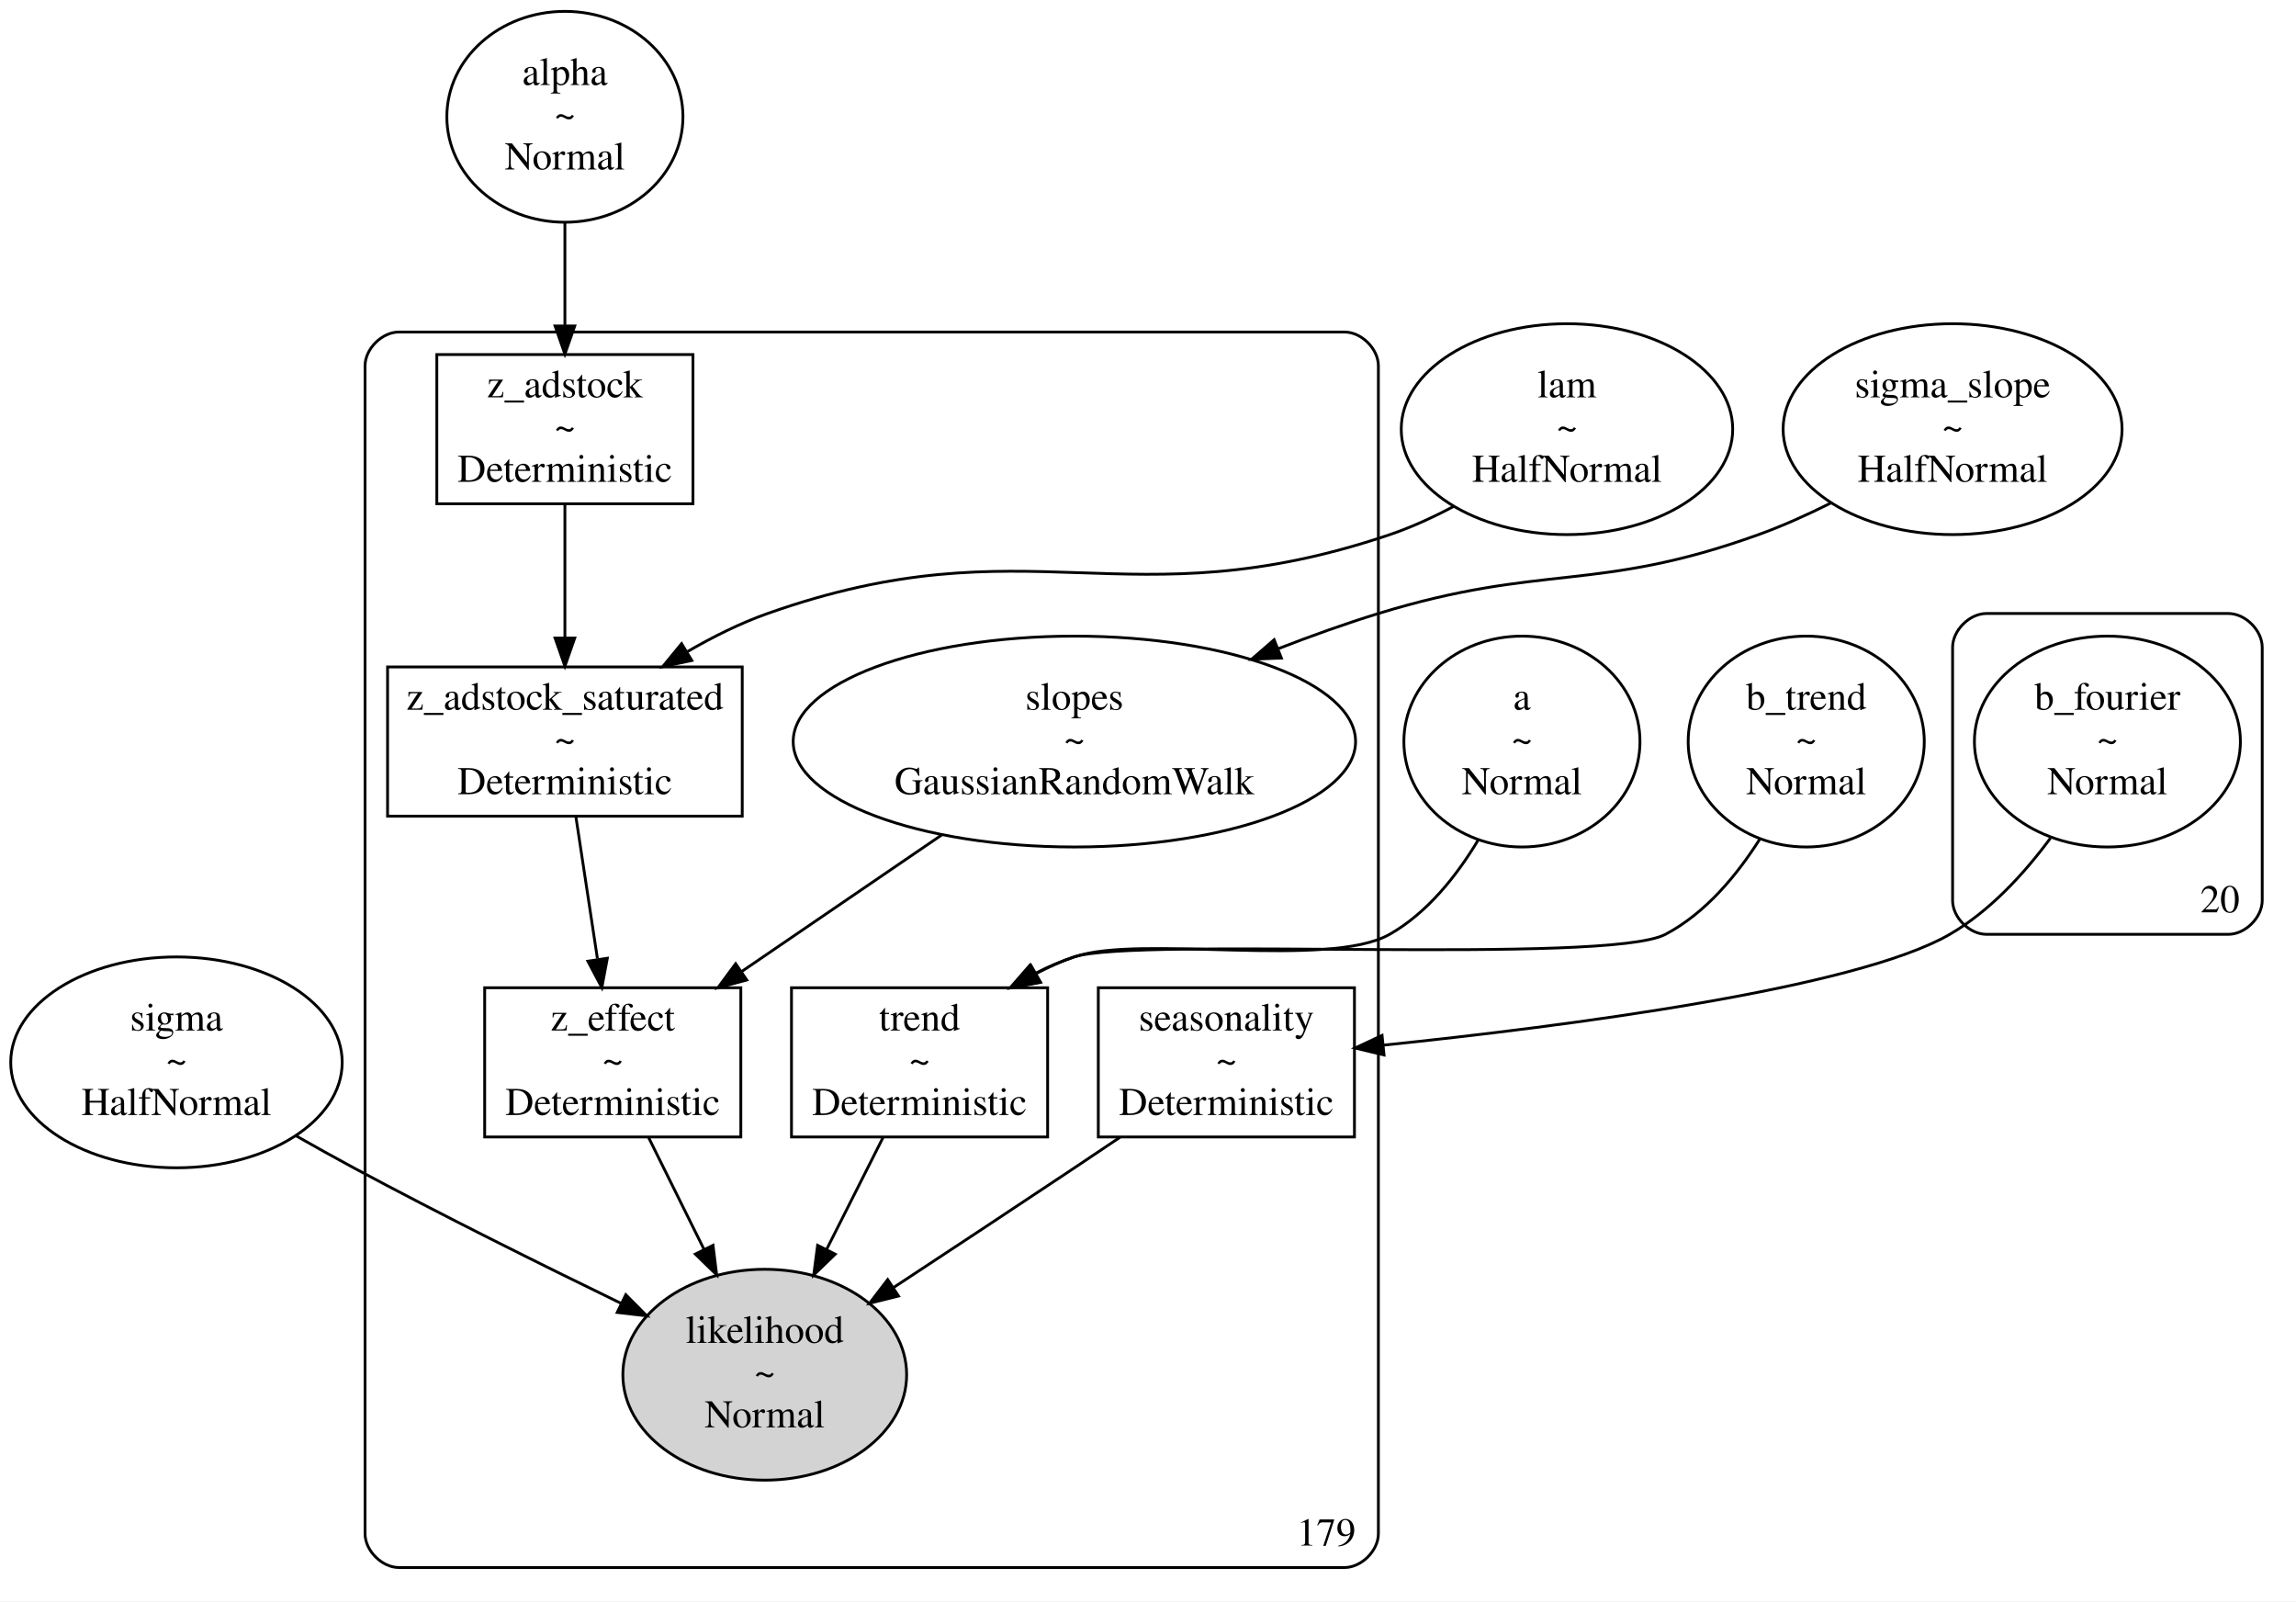
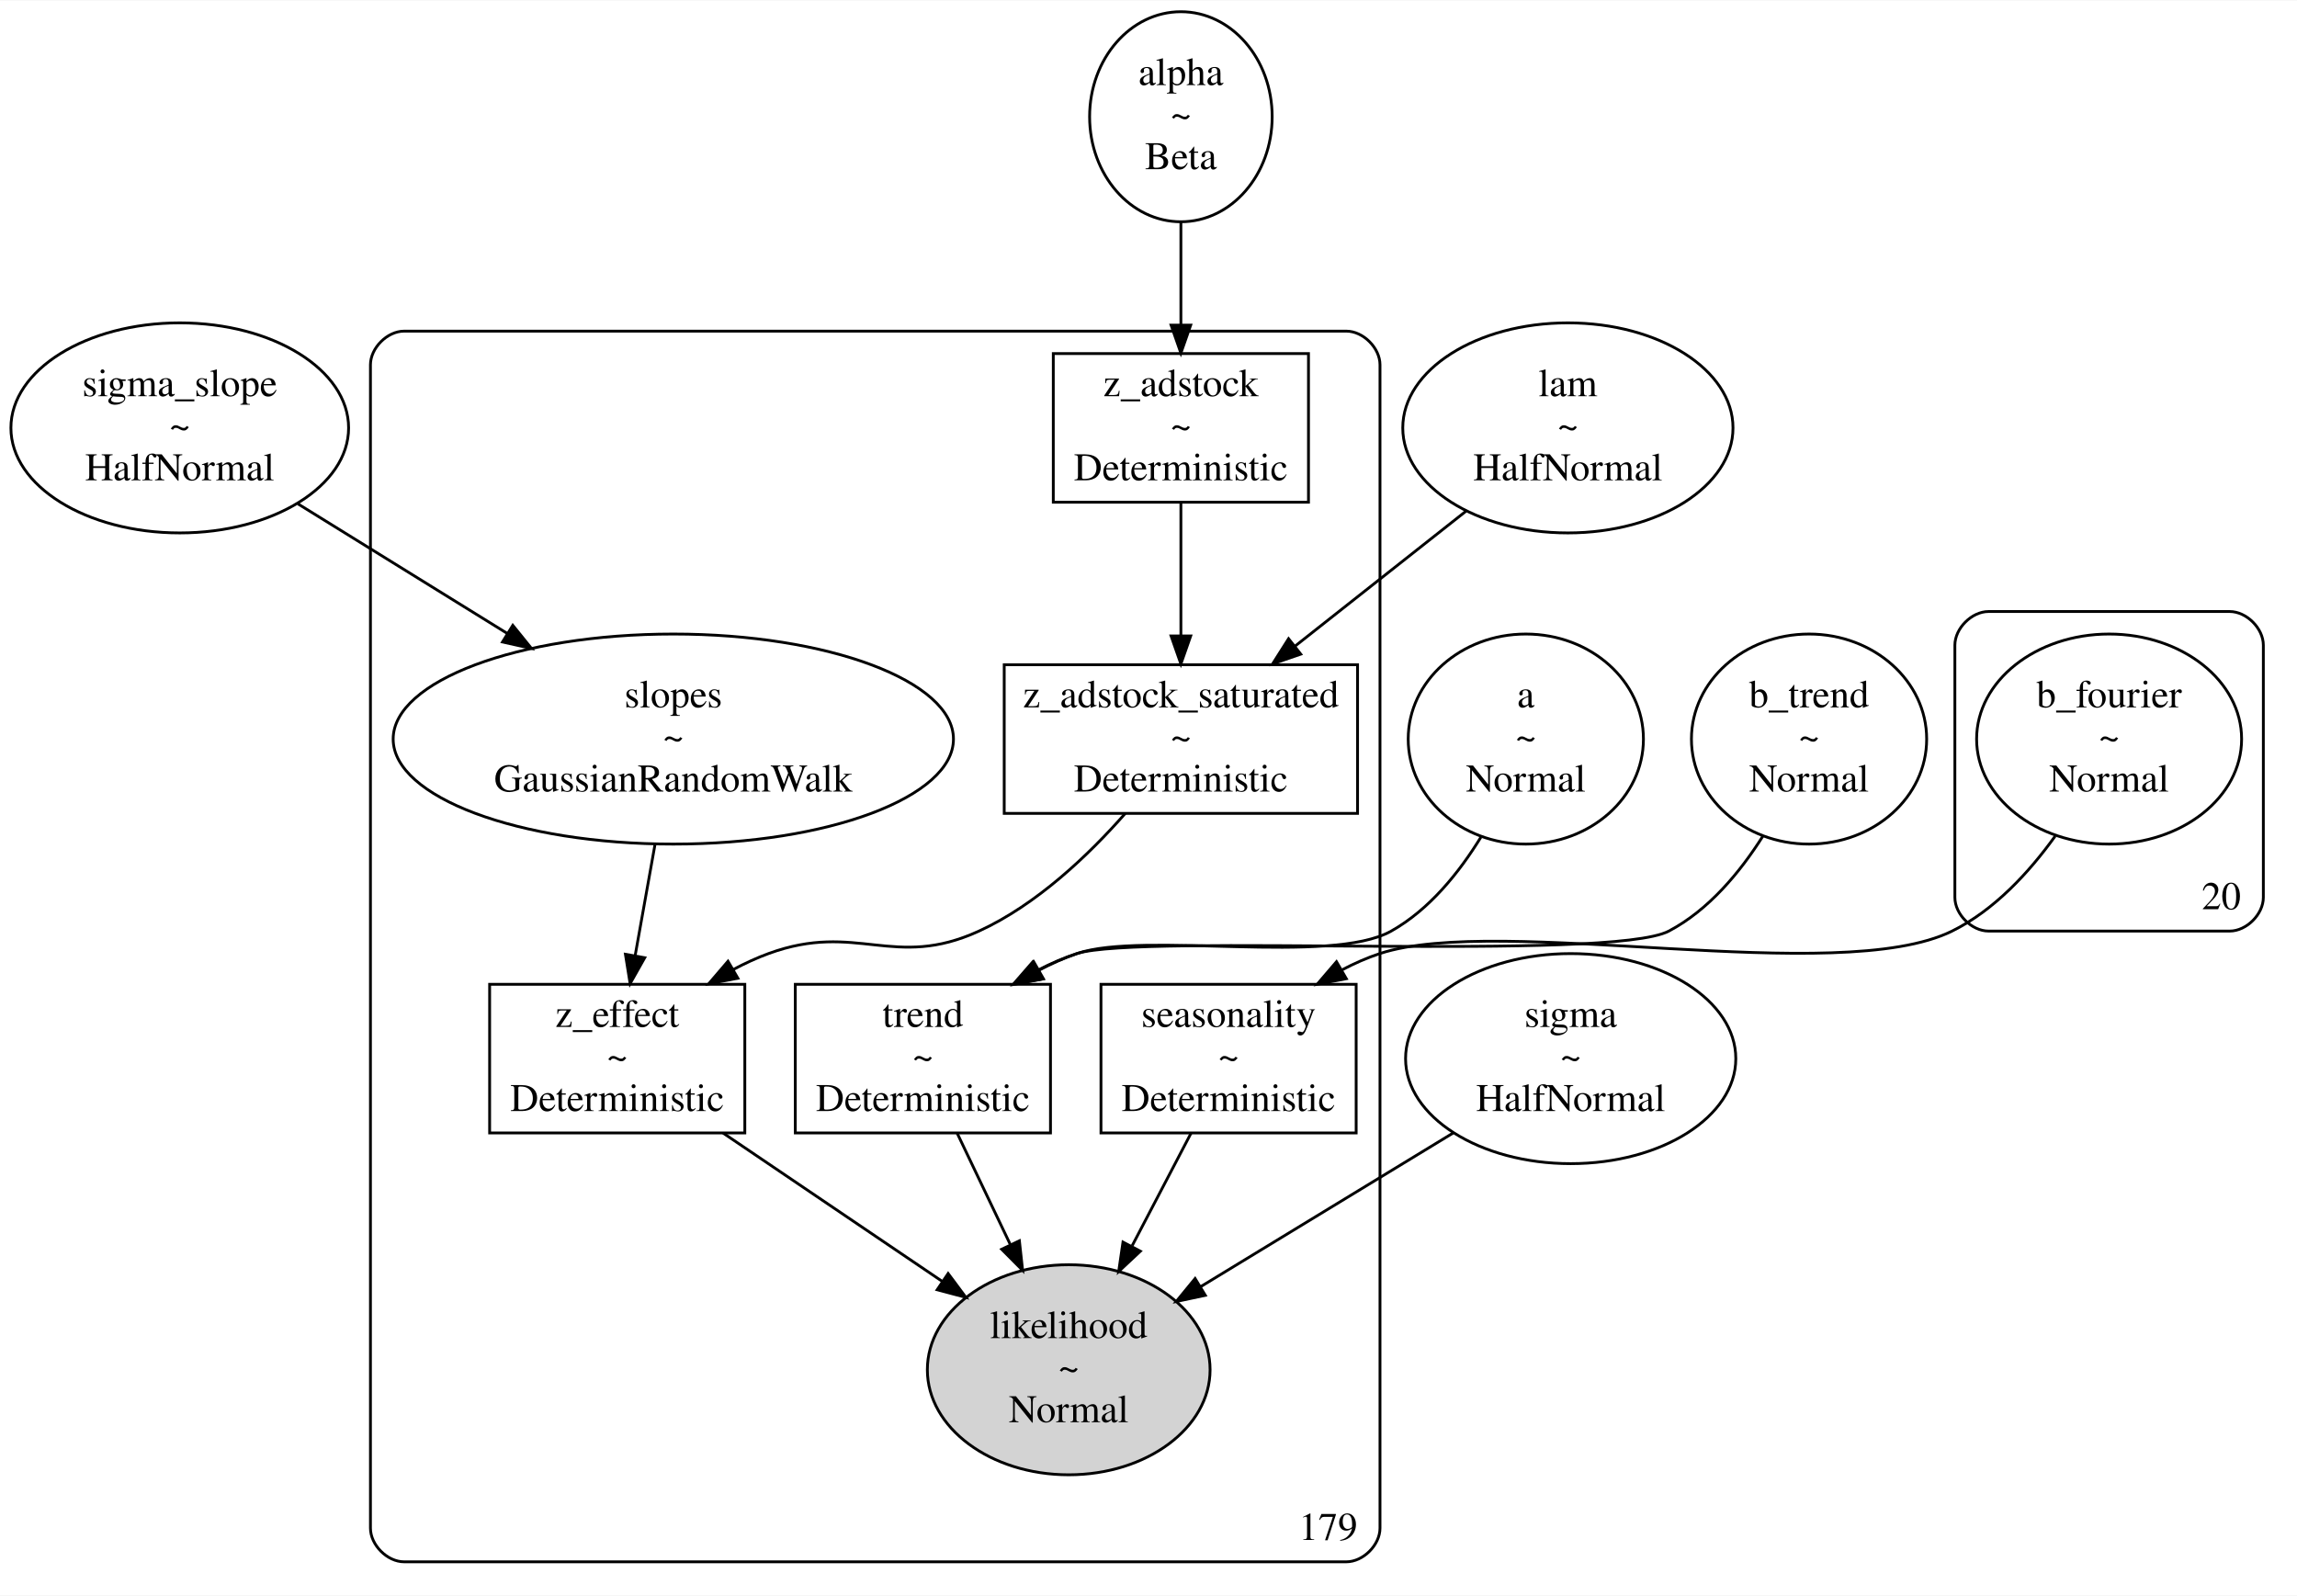
- <svg xmlns="http://www.w3.org/2000/svg" width="816pt" height="569pt" viewBox="0.00 0.00 815.69 568.77">
+ <svg xmlns="http://www.w3.org/2000/svg" width="819pt" height="569pt" viewBox="0.00 0.00 819.10 568.77">
  <g id="graph0" class="graph" transform="scale(1 1) rotate(0) translate(4 564.77)">
-     <polygon fill="white" stroke="transparent" points="-4,4 -4,-564.77 811.69,-564.77 811.69,4 -4,4" />
+     <polygon fill="white" stroke="transparent" points="-4,4 -4,-564.77 815.1,-564.77 815.1,4 -4,4" />
    <g id="clust1" class="cluster">
-       <path fill="none" stroke="black" d="M701.69,-232.91C701.69,-232.91 787.69,-232.91 787.69,-232.91 793.69,-232.91 799.69,-238.91 799.69,-244.91 799.69,-244.91 799.69,-334.86 799.69,-334.86 799.69,-340.86 793.69,-346.86 787.69,-346.86 787.69,-346.86 701.69,-346.86 701.69,-346.86 695.69,-346.86 689.69,-340.86 689.69,-334.86 689.69,-334.86 689.69,-244.91 689.69,-244.91 689.69,-238.91 695.69,-232.91 701.69,-232.91" />
-       <text text-anchor="middle" x="784.69" y="-240.71" font-family="Times,serif" font-size="14.00">20</text>
+       <path fill="none" stroke="black" d="M705.1,-232.91C705.1,-232.91 791.1,-232.91 791.1,-232.91 797.1,-232.91 803.1,-238.91 803.1,-244.91 803.1,-244.91 803.1,-334.86 803.1,-334.86 803.1,-340.86 797.1,-346.86 791.1,-346.86 791.1,-346.86 705.1,-346.86 705.1,-346.86 699.1,-346.86 693.1,-340.86 693.1,-334.86 693.1,-334.86 693.1,-244.91 693.1,-244.91 693.1,-238.91 699.1,-232.91 705.1,-232.91" />
+       <text text-anchor="middle" x="788.1" y="-240.71" font-family="Times,serif" font-size="14.00">20</text>
    </g>
    <g id="clust2" class="cluster">
-       <path fill="none" stroke="black" d="M137.69,-8C137.69,-8 473.69,-8 473.69,-8 479.69,-8 485.69,-14 485.69,-20 485.69,-20 485.69,-434.84 485.69,-434.84 485.69,-440.84 479.69,-446.84 473.69,-446.84 473.69,-446.84 137.69,-446.84 137.69,-446.84 131.69,-446.84 125.69,-440.84 125.69,-434.84 125.69,-434.84 125.69,-20 125.69,-20 125.69,-14 131.69,-8 137.69,-8" />
-       <text text-anchor="middle" x="467.19" y="-15.8" font-family="Times,serif" font-size="14.00">179</text>
+       <path fill="none" stroke="black" d="M140.1,-8C140.1,-8 476.1,-8 476.1,-8 482.1,-8 488.1,-14 488.1,-20 488.1,-20 488.1,-434.84 488.1,-434.84 488.1,-440.84 482.1,-446.84 476.1,-446.84 476.1,-446.84 140.1,-446.84 140.1,-446.84 134.1,-446.84 128.1,-440.84 128.1,-434.84 128.1,-434.84 128.1,-20 128.1,-20 128.1,-14 134.1,-8 140.1,-8" />
+       <text text-anchor="middle" x="469.6" y="-15.8" font-family="Times,serif" font-size="14.00">179</text>
    </g>
    <g id="node1" class="node">
-       <ellipse fill="none" stroke="black" cx="58.69" cy="-187.43" rx="58.88" ry="37.45" />
-       <text text-anchor="middle" x="58.69" y="-198.73" font-family="Times,serif" font-size="14.00">sigma</text>
-       <text text-anchor="middle" x="58.69" y="-183.73" font-family="Times,serif" font-size="14.00">~</text>
-       <text text-anchor="middle" x="58.69" y="-168.73" font-family="Times,serif" font-size="14.00">HalfNormal</text>
+       <ellipse fill="none" stroke="black" cx="60.1" cy="-412.34" rx="60.21" ry="37.45" />
+       <text text-anchor="middle" x="60.1" y="-423.64" font-family="Times,serif" font-size="14.00">sigma_slope</text>
+       <text text-anchor="middle" x="60.1" y="-408.64" font-family="Times,serif" font-size="14.00">~</text>
+       <text text-anchor="middle" x="60.1" y="-393.64" font-family="Times,serif" font-size="14.00">HalfNormal</text>
+     </g>
+     <g id="node9" class="node">
+       <ellipse fill="none" stroke="black" cx="236.1" cy="-301.38" rx="99.9" ry="37.45" />
+       <text text-anchor="middle" x="236.1" y="-312.68" font-family="Times,serif" font-size="14.00">slopes</text>
+       <text text-anchor="middle" x="236.1" y="-297.68" font-family="Times,serif" font-size="14.00">~</text>
+       <text text-anchor="middle" x="236.1" y="-282.68" font-family="Times,serif" font-size="14.00">GaussianRandomWalk</text>
+     </g>
+     <g id="edge4" class="edge">
+       <path fill="none" stroke="black" d="M102.26,-385.24C124.64,-371.39 152.51,-354.14 177.01,-338.97" />
+       <polygon fill="black" stroke="black" points="178.86,-341.94 185.52,-333.7 175.18,-335.99 178.86,-341.94" />
+     </g>
+     <g id="node2" class="node">
+       <ellipse fill="none" stroke="black" cx="540.1" cy="-301.38" rx="41.94" ry="37.45" />
+       <text text-anchor="middle" x="540.1" y="-312.68" font-family="Times,serif" font-size="14.00">a</text>
+       <text text-anchor="middle" x="540.1" y="-297.68" font-family="Times,serif" font-size="14.00">~</text>
+       <text text-anchor="middle" x="540.1" y="-282.68" font-family="Times,serif" font-size="14.00">Normal</text>
+     </g>
+     <g id="node10" class="node">
+       <polygon fill="none" stroke="black" points="370.6,-213.93 279.6,-213.93 279.6,-160.93 370.6,-160.93 370.6,-213.93" />
+       <text text-anchor="middle" x="325.1" y="-198.73" font-family="Times,serif" font-size="14.00">trend</text>
+       <text text-anchor="middle" x="325.1" y="-183.73" font-family="Times,serif" font-size="14.00">~</text>
+       <text text-anchor="middle" x="325.1" y="-168.73" font-family="Times,serif" font-size="14.00">Deterministic</text>
+     </g>
+     <g id="edge1" class="edge">
+       <path fill="none" stroke="black" d="M524.1,-266.43C516.3,-253.71 505.64,-240.51 492.1,-232.91 470.35,-220.68 403.72,-232.96 380.1,-224.91 375.53,-223.35 370.97,-221.31 366.55,-219" />
+       <polygon fill="black" stroke="black" points="368.11,-215.86 357.7,-213.93 364.64,-221.94 368.11,-215.86" />
+     </g>
+     <g id="node3" class="node">
+       <ellipse fill="none" stroke="black" cx="556.1" cy="-187.43" rx="58.88" ry="37.45" />
+       <text text-anchor="middle" x="556.1" y="-198.73" font-family="Times,serif" font-size="14.00">sigma</text>
+       <text text-anchor="middle" x="556.1" y="-183.73" font-family="Times,serif" font-size="14.00">~</text>
+       <text text-anchor="middle" x="556.1" y="-168.73" font-family="Times,serif" font-size="14.00">HalfNormal</text>
    </g>
    <g id="node12" class="node">
-       <ellipse fill="lightgrey" stroke="black" cx="267.69" cy="-76.48" rx="50.41" ry="37.45" />
-       <text text-anchor="middle" x="267.69" y="-87.78" font-family="Times,serif" font-size="14.00">likelihood</text>
-       <text text-anchor="middle" x="267.69" y="-72.78" font-family="Times,serif" font-size="14.00">~</text>
-       <text text-anchor="middle" x="267.69" y="-57.78" font-family="Times,serif" font-size="14.00">Normal</text>
+       <ellipse fill="lightgrey" stroke="black" cx="377.1" cy="-76.48" rx="50.41" ry="37.45" />
+       <text text-anchor="middle" x="377.1" y="-87.78" font-family="Times,serif" font-size="14.00">likelihood</text>
+       <text text-anchor="middle" x="377.1" y="-72.78" font-family="Times,serif" font-size="14.00">~</text>
+       <text text-anchor="middle" x="377.1" y="-57.78" font-family="Times,serif" font-size="14.00">Normal</text>
+     </g>
+     <g id="edge11" class="edge">
+       <path fill="none" stroke="black" d="M514.14,-160.89C487.19,-144.48 452.14,-123.15 424.24,-106.17" />
+       <polygon fill="black" stroke="black" points="425.81,-103.03 415.45,-100.82 422.17,-109.01 425.81,-103.03" />
+     </g>
+     <g id="node4" class="node">
+       <ellipse fill="none" stroke="black" cx="417.1" cy="-523.29" rx="32.55" ry="37.45" />
+       <text text-anchor="middle" x="417.1" y="-534.59" font-family="Times,serif" font-size="14.00">alpha</text>
+       <text text-anchor="middle" x="417.1" y="-519.59" font-family="Times,serif" font-size="14.00">~</text>
+       <text text-anchor="middle" x="417.1" y="-504.59" font-family="Times,serif" font-size="14.00">Beta</text>
+     </g>
+     <g id="node14" class="node">
+       <polygon fill="none" stroke="black" points="462.6,-438.84 371.6,-438.84 371.6,-385.84 462.6,-385.84 462.6,-438.84" />
+       <text text-anchor="middle" x="417.1" y="-423.64" font-family="Times,serif" font-size="14.00">z_adstock</text>
+       <text text-anchor="middle" x="417.1" y="-408.64" font-family="Times,serif" font-size="14.00">~</text>
+       <text text-anchor="middle" x="417.1" y="-393.64" font-family="Times,serif" font-size="14.00">Deterministic</text>
+     </g>
+     <g id="edge5" class="edge">
+       <path fill="none" stroke="black" d="M417.1,-485.71C417.1,-473.97 417.1,-460.98 417.1,-449.29" />
+       <polygon fill="black" stroke="black" points="420.6,-448.99 417.1,-438.99 413.6,-448.99 420.6,-448.99" />
+     </g>
+     <g id="node5" class="node">
+       <ellipse fill="none" stroke="black" cx="641.1" cy="-301.38" rx="41.94" ry="37.45" />
+       <text text-anchor="middle" x="641.1" y="-312.68" font-family="Times,serif" font-size="14.00">b_trend</text>
+       <text text-anchor="middle" x="641.1" y="-297.68" font-family="Times,serif" font-size="14.00">~</text>
+       <text text-anchor="middle" x="641.1" y="-282.68" font-family="Times,serif" font-size="14.00">Normal</text>
+     </g>
+     <g id="edge2" class="edge">
+       <path fill="none" stroke="black" d="M624.71,-266.88C616.52,-253.9 605.29,-240.39 591.1,-232.91 570.35,-221.96 402.43,-232.1 380.1,-224.91 375.44,-223.4 370.8,-221.39 366.31,-219.07" />
+       <polygon fill="black" stroke="black" points="367.75,-215.86 357.33,-213.95 364.29,-221.94 367.75,-215.86" />
+     </g>
+     <g id="node6" class="node">
+       <ellipse fill="none" stroke="black" cx="555.1" cy="-412.34" rx="58.88" ry="37.45" />
+       <text text-anchor="middle" x="555.1" y="-423.64" font-family="Times,serif" font-size="14.00">lam</text>
+       <text text-anchor="middle" x="555.1" y="-408.64" font-family="Times,serif" font-size="14.00">~</text>
+       <text text-anchor="middle" x="555.1" y="-393.64" font-family="Times,serif" font-size="14.00">HalfNormal</text>
+     </g>
+     <g id="node13" class="node">
+       <polygon fill="none" stroke="black" points="480.1,-327.88 354.1,-327.88 354.1,-274.88 480.1,-274.88 480.1,-327.88" />
+       <text text-anchor="middle" x="417.1" y="-312.68" font-family="Times,serif" font-size="14.00">z_adstock_saturated</text>
+       <text text-anchor="middle" x="417.1" y="-297.68" font-family="Times,serif" font-size="14.00">~</text>
+       <text text-anchor="middle" x="417.1" y="-282.68" font-family="Times,serif" font-size="14.00">Deterministic</text>
+     </g>
+     <g id="edge7" class="edge">
+       <path fill="none" stroke="black" d="M518.85,-382.71C500.12,-367.93 477.2,-349.83 457.87,-334.57" />
+       <polygon fill="black" stroke="black" points="459.84,-331.66 449.82,-328.21 455.5,-337.16 459.84,-331.66" />
+     </g>
+     <g id="node7" class="node">
+       <ellipse fill="none" stroke="black" cx="748.1" cy="-301.38" rx="47.25" ry="37.45" />
+       <text text-anchor="middle" x="748.1" y="-312.68" font-family="Times,serif" font-size="14.00">b_fourier</text>
+       <text text-anchor="middle" x="748.1" y="-297.68" font-family="Times,serif" font-size="14.00">~</text>
+       <text text-anchor="middle" x="748.1" y="-282.68" font-family="Times,serif" font-size="14.00">Normal</text>
+     </g>
+     <g id="node8" class="node">
+       <polygon fill="none" stroke="black" points="479.6,-213.93 388.6,-213.93 388.6,-160.93 479.6,-160.93 479.6,-213.93" />
+       <text text-anchor="middle" x="434.1" y="-198.73" font-family="Times,serif" font-size="14.00">seasonality</text>
+       <text text-anchor="middle" x="434.1" y="-183.73" font-family="Times,serif" font-size="14.00">~</text>
+       <text text-anchor="middle" x="434.1" y="-168.73" font-family="Times,serif" font-size="14.00">Deterministic</text>
+     </g>
+     <g id="edge3" class="edge">
+       <path fill="none" stroke="black" d="M728.89,-266.81C719.57,-253.82 707.12,-240.32 692.1,-232.91 651.42,-212.82 531.22,-239.03 488.1,-224.91 483.51,-223.4 478.94,-221.38 474.52,-219.06" />
+       <polygon fill="black" stroke="black" points="476.1,-215.93 465.7,-213.94 472.59,-221.99 476.1,-215.93" />
+     </g>
+     <g id="edge13" class="edge">
+       <path fill="none" stroke="black" d="M420.74,-160.89C414.48,-148.93 406.86,-134.35 399.74,-120.74" />
+       <polygon fill="black" stroke="black" points="402.65,-118.76 394.92,-111.53 396.45,-122.01 402.65,-118.76" />
+     </g>
+     <g id="node11" class="node">
+       <polygon fill="none" stroke="black" points="261.6,-213.93 170.6,-213.93 170.6,-160.93 261.6,-160.93 261.6,-213.93" />
+       <text text-anchor="middle" x="216.1" y="-198.73" font-family="Times,serif" font-size="14.00">z_effect</text>
+       <text text-anchor="middle" x="216.1" y="-183.73" font-family="Times,serif" font-size="14.00">~</text>
+       <text text-anchor="middle" x="216.1" y="-168.73" font-family="Times,serif" font-size="14.00">Deterministic</text>
+     </g>
+     <g id="edge8" class="edge">
+       <path fill="none" stroke="black" d="M229.56,-263.73C227.29,-251.07 224.77,-236.92 222.52,-224.32" />
+       <polygon fill="black" stroke="black" points="225.91,-223.41 220.7,-214.18 219.02,-224.64 225.91,-223.41" />
    </g>
    <g id="edge12" class="edge">
-       <path fill="none" stroke="black" d="M101.18,-161.33C108,-157.45 115.01,-153.54 121.69,-149.95 152.82,-133.23 188.33,-115.58 216.53,-101.88" />
-       <polygon fill="black" stroke="black" points="218.32,-104.9 225.79,-97.39 215.27,-98.6 218.32,-104.9" />
+       <path fill="none" stroke="black" d="M337.3,-160.89C342.95,-149.03 349.84,-134.6 356.29,-121.09" />
+       <polygon fill="black" stroke="black" points="359.51,-122.47 360.66,-111.94 353.19,-119.45 359.51,-122.47" />
    </g>
-     <g id="node2" class="node">
-       <ellipse fill="none" stroke="black" cx="196.69" cy="-523.29" rx="41.94" ry="37.45" />
-       <text text-anchor="middle" x="196.69" y="-534.59" font-family="Times,serif" font-size="14.00">alpha</text>
-       <text text-anchor="middle" x="196.69" y="-519.59" font-family="Times,serif" font-size="14.00">~</text>
-       <text text-anchor="middle" x="196.69" y="-504.59" font-family="Times,serif" font-size="14.00">Normal</text>
+     <g id="edge10" class="edge">
+       <path fill="none" stroke="black" d="M253.85,-160.89C277.21,-145.08 307.34,-124.69 331.97,-108.02" />
+       <polygon fill="black" stroke="black" points="334.1,-110.8 340.43,-102.3 330.18,-105 334.1,-110.8" />
    </g>
-     <g id="node10" class="node">
-       <polygon fill="none" stroke="black" points="242.19,-438.84 151.19,-438.84 151.19,-385.84 242.19,-385.84 242.19,-438.84" />
-       <text text-anchor="middle" x="196.69" y="-423.64" font-family="Times,serif" font-size="14.00">z_adstock</text>
-       <text text-anchor="middle" x="196.69" y="-408.64" font-family="Times,serif" font-size="14.00">~</text>
-       <text text-anchor="middle" x="196.69" y="-393.64" font-family="Times,serif" font-size="14.00">Deterministic</text>
-     </g>
-     <g id="edge5" class="edge">
-       <path fill="none" stroke="black" d="M196.69,-485.71C196.69,-473.97 196.69,-460.98 196.69,-449.29" />
-       <polygon fill="black" stroke="black" points="200.19,-448.99 196.69,-438.99 193.19,-448.99 200.19,-448.99" />
-     </g>
-     <g id="node3" class="node">
-       <ellipse fill="none" stroke="black" cx="552.69" cy="-412.34" rx="58.88" ry="37.45" />
-       <text text-anchor="middle" x="552.69" y="-423.64" font-family="Times,serif" font-size="14.00">lam</text>
-       <text text-anchor="middle" x="552.69" y="-408.64" font-family="Times,serif" font-size="14.00">~</text>
-       <text text-anchor="middle" x="552.69" y="-393.64" font-family="Times,serif" font-size="14.00">HalfNormal</text>
-     </g>
-     <g id="node9" class="node">
-       <polygon fill="none" stroke="black" points="259.69,-327.88 133.69,-327.88 133.69,-274.88 259.69,-274.88 259.69,-327.88" />
-       <text text-anchor="middle" x="196.69" y="-312.68" font-family="Times,serif" font-size="14.00">z_adstock_saturated</text>
-       <text text-anchor="middle" x="196.69" y="-297.68" font-family="Times,serif" font-size="14.00">~</text>
-       <text text-anchor="middle" x="196.69" y="-282.68" font-family="Times,serif" font-size="14.00">Deterministic</text>
+     <g id="edge9" class="edge">
+       <path fill="none" stroke="black" d="M397.26,-274.86C384.16,-259.97 365.66,-242.33 345.1,-232.91 314.63,-218.94 301.59,-236.41 270.1,-224.91 265.86,-223.36 261.64,-221.41 257.52,-219.22" />
+       <polygon fill="black" stroke="black" points="259.12,-216.1 248.71,-214.1 255.6,-222.15 259.12,-216.1" />
    </g>
    <g id="edge6" class="edge">
-       <path fill="none" stroke="black" d="M512.47,-384.92C505.12,-381.02 497.35,-377.45 489.69,-374.86 395.88,-343.21 362.04,-379.85 268.69,-346.86 259.03,-343.45 249.29,-338.59 240.22,-333.33" />
-       <polygon fill="black" stroke="black" points="241.78,-330.18 231.42,-327.98 238.14,-336.16 241.78,-330.18" />
-     </g>
-     <g id="node4" class="node">
-       <ellipse fill="none" stroke="black" cx="536.69" cy="-301.38" rx="41.94" ry="37.45" />
-       <text text-anchor="middle" x="536.69" y="-312.68" font-family="Times,serif" font-size="14.00">a</text>
-       <text text-anchor="middle" x="536.69" y="-297.68" font-family="Times,serif" font-size="14.00">~</text>
-       <text text-anchor="middle" x="536.69" y="-282.68" font-family="Times,serif" font-size="14.00">Normal</text>
-     </g>
-     <g id="node8" class="node">
-       <polygon fill="none" stroke="black" points="368.19,-213.93 277.19,-213.93 277.19,-160.93 368.19,-160.93 368.19,-213.93" />
-       <text text-anchor="middle" x="322.69" y="-198.73" font-family="Times,serif" font-size="14.00">trend</text>
-       <text text-anchor="middle" x="322.69" y="-183.73" font-family="Times,serif" font-size="14.00">~</text>
-       <text text-anchor="middle" x="322.69" y="-168.73" font-family="Times,serif" font-size="14.00">Deterministic</text>
-     </g>
-     <g id="edge1" class="edge">
-       <path fill="none" stroke="black" d="M521.17,-266.44C513.55,-253.73 503.09,-240.53 489.69,-232.91 468,-220.58 401.31,-232.96 377.69,-224.91 373.12,-223.35 368.56,-221.31 364.14,-219" />
-       <polygon fill="black" stroke="black" points="365.7,-215.86 355.28,-213.93 362.22,-221.94 365.7,-215.86" />
-     </g>
-     <g id="node5" class="node">
-       <ellipse fill="none" stroke="black" cx="689.69" cy="-412.34" rx="60.21" ry="37.45" />
-       <text text-anchor="middle" x="689.69" y="-423.64" font-family="Times,serif" font-size="14.00">sigma_slope</text>
-       <text text-anchor="middle" x="689.69" y="-408.64" font-family="Times,serif" font-size="14.00">~</text>
-       <text text-anchor="middle" x="689.69" y="-393.64" font-family="Times,serif" font-size="14.00">HalfNormal</text>
-     </g>
-     <g id="node14" class="node">
-       <ellipse fill="none" stroke="black" cx="377.69" cy="-301.38" rx="99.9" ry="37.45" />
-       <text text-anchor="middle" x="377.69" y="-312.68" font-family="Times,serif" font-size="14.00">slopes</text>
-       <text text-anchor="middle" x="377.69" y="-297.68" font-family="Times,serif" font-size="14.00">~</text>
-       <text text-anchor="middle" x="377.69" y="-282.68" font-family="Times,serif" font-size="14.00">GaussianRandomWalk</text>
-     </g>
-     <g id="edge4" class="edge">
-       <path fill="none" stroke="black" d="M646.36,-386.07C638.03,-381.9 629.23,-377.93 620.69,-374.86 563.03,-354.11 544.27,-364.83 485.69,-346.86 473.99,-343.27 461.8,-338.9 450,-334.32" />
-       <polygon fill="black" stroke="black" points="451.23,-331.04 440.65,-330.61 448.65,-337.55 451.23,-331.04" />
-     </g>
-     <g id="node6" class="node">
-       <ellipse fill="none" stroke="black" cx="637.69" cy="-301.38" rx="41.94" ry="37.45" />
-       <text text-anchor="middle" x="637.69" y="-312.68" font-family="Times,serif" font-size="14.00">b_trend</text>
-       <text text-anchor="middle" x="637.69" y="-297.68" font-family="Times,serif" font-size="14.00">~</text>
-       <text text-anchor="middle" x="637.69" y="-282.68" font-family="Times,serif" font-size="14.00">Normal</text>
-     </g>
-     <g id="edge2" class="edge">
-       <path fill="none" stroke="black" d="M621.29,-266.88C613.1,-253.9 601.87,-240.39 587.69,-232.91 567.04,-222.01 399.91,-232.07 377.69,-224.91 373.03,-223.4 368.39,-221.39 363.9,-219.07" />
-       <polygon fill="black" stroke="black" points="365.34,-215.86 354.92,-213.95 361.87,-221.94 365.34,-215.86" />
-     </g>
-     <g id="node7" class="node">
-       <ellipse fill="none" stroke="black" cx="744.69" cy="-301.38" rx="47.25" ry="37.45" />
-       <text text-anchor="middle" x="744.69" y="-312.68" font-family="Times,serif" font-size="14.00">b_fourier</text>
-       <text text-anchor="middle" x="744.69" y="-297.68" font-family="Times,serif" font-size="14.00">~</text>
-       <text text-anchor="middle" x="744.69" y="-282.68" font-family="Times,serif" font-size="14.00">Normal</text>
-     </g>
-     <g id="node13" class="node">
-       <polygon fill="none" stroke="black" points="477.19,-213.93 386.19,-213.93 386.19,-160.93 477.19,-160.93 477.19,-213.93" />
-       <text text-anchor="middle" x="431.69" y="-198.73" font-family="Times,serif" font-size="14.00">seasonality</text>
-       <text text-anchor="middle" x="431.69" y="-183.73" font-family="Times,serif" font-size="14.00">~</text>
-       <text text-anchor="middle" x="431.69" y="-168.73" font-family="Times,serif" font-size="14.00">Deterministic</text>
-     </g>
-     <g id="edge3" class="edge">
-       <path fill="none" stroke="black" d="M724.45,-267.06C715.11,-254.44 702.92,-241.14 688.69,-232.91 655.3,-213.58 552.51,-200.28 487.49,-193.54" />
-       <polygon fill="black" stroke="black" points="487.7,-190.05 477.4,-192.52 487,-197.01 487.7,-190.05" />
-     </g>
-     <g id="edge11" class="edge">
-       <path fill="none" stroke="black" d="M309.79,-160.89C303.81,-149.03 296.52,-134.6 289.71,-121.09" />
-       <polygon fill="black" stroke="black" points="292.72,-119.29 285.09,-111.94 286.47,-122.44 292.72,-119.29" />
-     </g>
-     <g id="node11" class="node">
-       <polygon fill="none" stroke="black" points="259.19,-213.93 168.19,-213.93 168.19,-160.93 259.19,-160.93 259.19,-213.93" />
-       <text text-anchor="middle" x="213.69" y="-198.73" font-family="Times,serif" font-size="14.00">z_effect</text>
-       <text text-anchor="middle" x="213.69" y="-183.73" font-family="Times,serif" font-size="14.00">~</text>
-       <text text-anchor="middle" x="213.69" y="-168.73" font-family="Times,serif" font-size="14.00">Deterministic</text>
-     </g>
-     <g id="edge9" class="edge">
-       <path fill="none" stroke="black" d="M200.59,-274.7C202.86,-259.77 205.75,-240.72 208.24,-224.32" />
-       <polygon fill="black" stroke="black" points="211.77,-224.41 209.81,-213.99 204.85,-223.36 211.77,-224.41" />
-     </g>
-     <g id="edge7" class="edge">
-       <path fill="none" stroke="black" d="M196.69,-385.79C196.69,-371.69 196.69,-353.94 196.69,-338.44" />
-       <polygon fill="black" stroke="black" points="200.19,-338.15 196.69,-328.15 193.19,-338.15 200.19,-338.15" />
-     </g>
-     <g id="edge13" class="edge">
-       <path fill="none" stroke="black" d="M226.35,-160.89C232.23,-149.03 239.38,-134.6 246.07,-121.09" />
-       <polygon fill="black" stroke="black" points="249.31,-122.45 250.61,-111.94 243.03,-119.34 249.31,-122.45" />
-     </g>
-     <g id="edge10" class="edge">
-       <path fill="none" stroke="black" d="M393.96,-160.86C388.51,-157.19 382.96,-153.47 377.69,-149.95 356.64,-135.91 333.24,-120.47 313.46,-107.46" />
-       <polygon fill="black" stroke="black" points="315.21,-104.43 304.93,-101.86 311.37,-110.28 315.21,-104.43" />
-     </g>
-     <g id="edge8" class="edge">
-       <path fill="none" stroke="black" d="M330.69,-268.3C308.28,-253 281.58,-234.78 259.35,-219.6" />
-       <polygon fill="black" stroke="black" points="261.3,-216.69 251.06,-213.94 257.35,-222.47 261.3,-216.69" />
+       <path fill="none" stroke="black" d="M417.1,-385.79C417.1,-371.69 417.1,-353.94 417.1,-338.44" />
+       <polygon fill="black" stroke="black" points="420.6,-338.15 417.1,-328.15 413.6,-338.15 420.6,-338.15" />
    </g>
  </g>
</svg>
